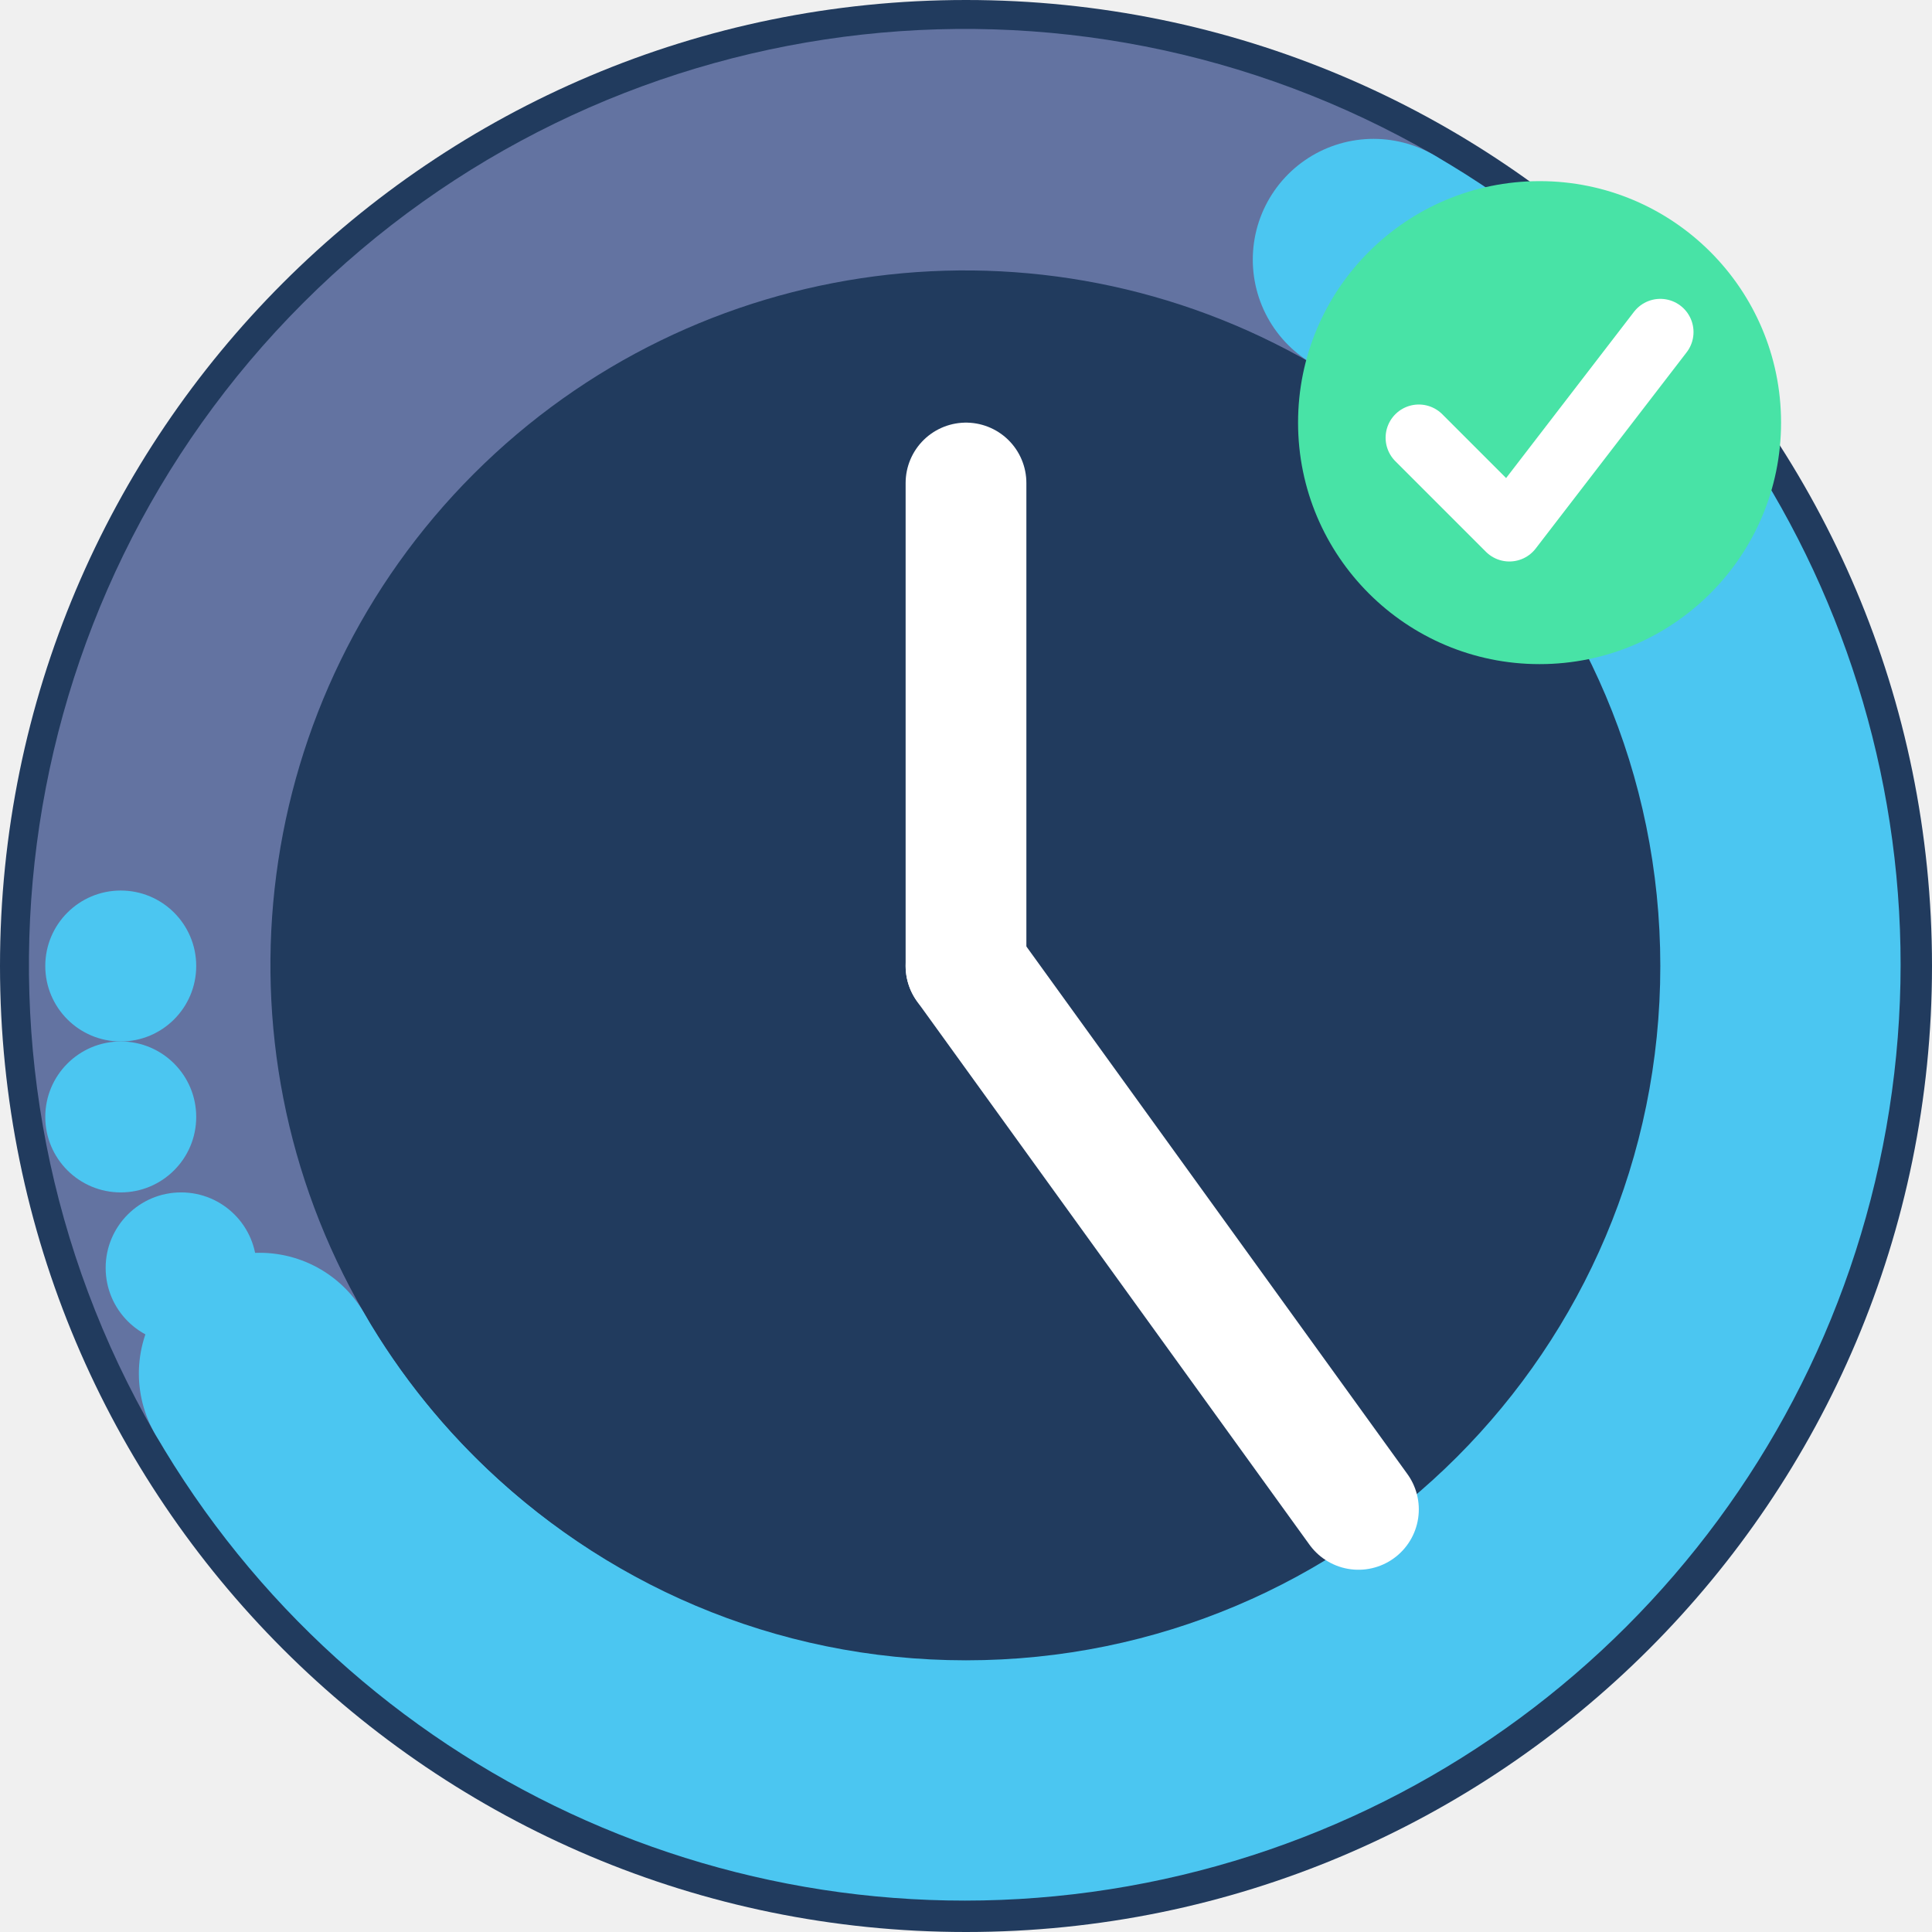
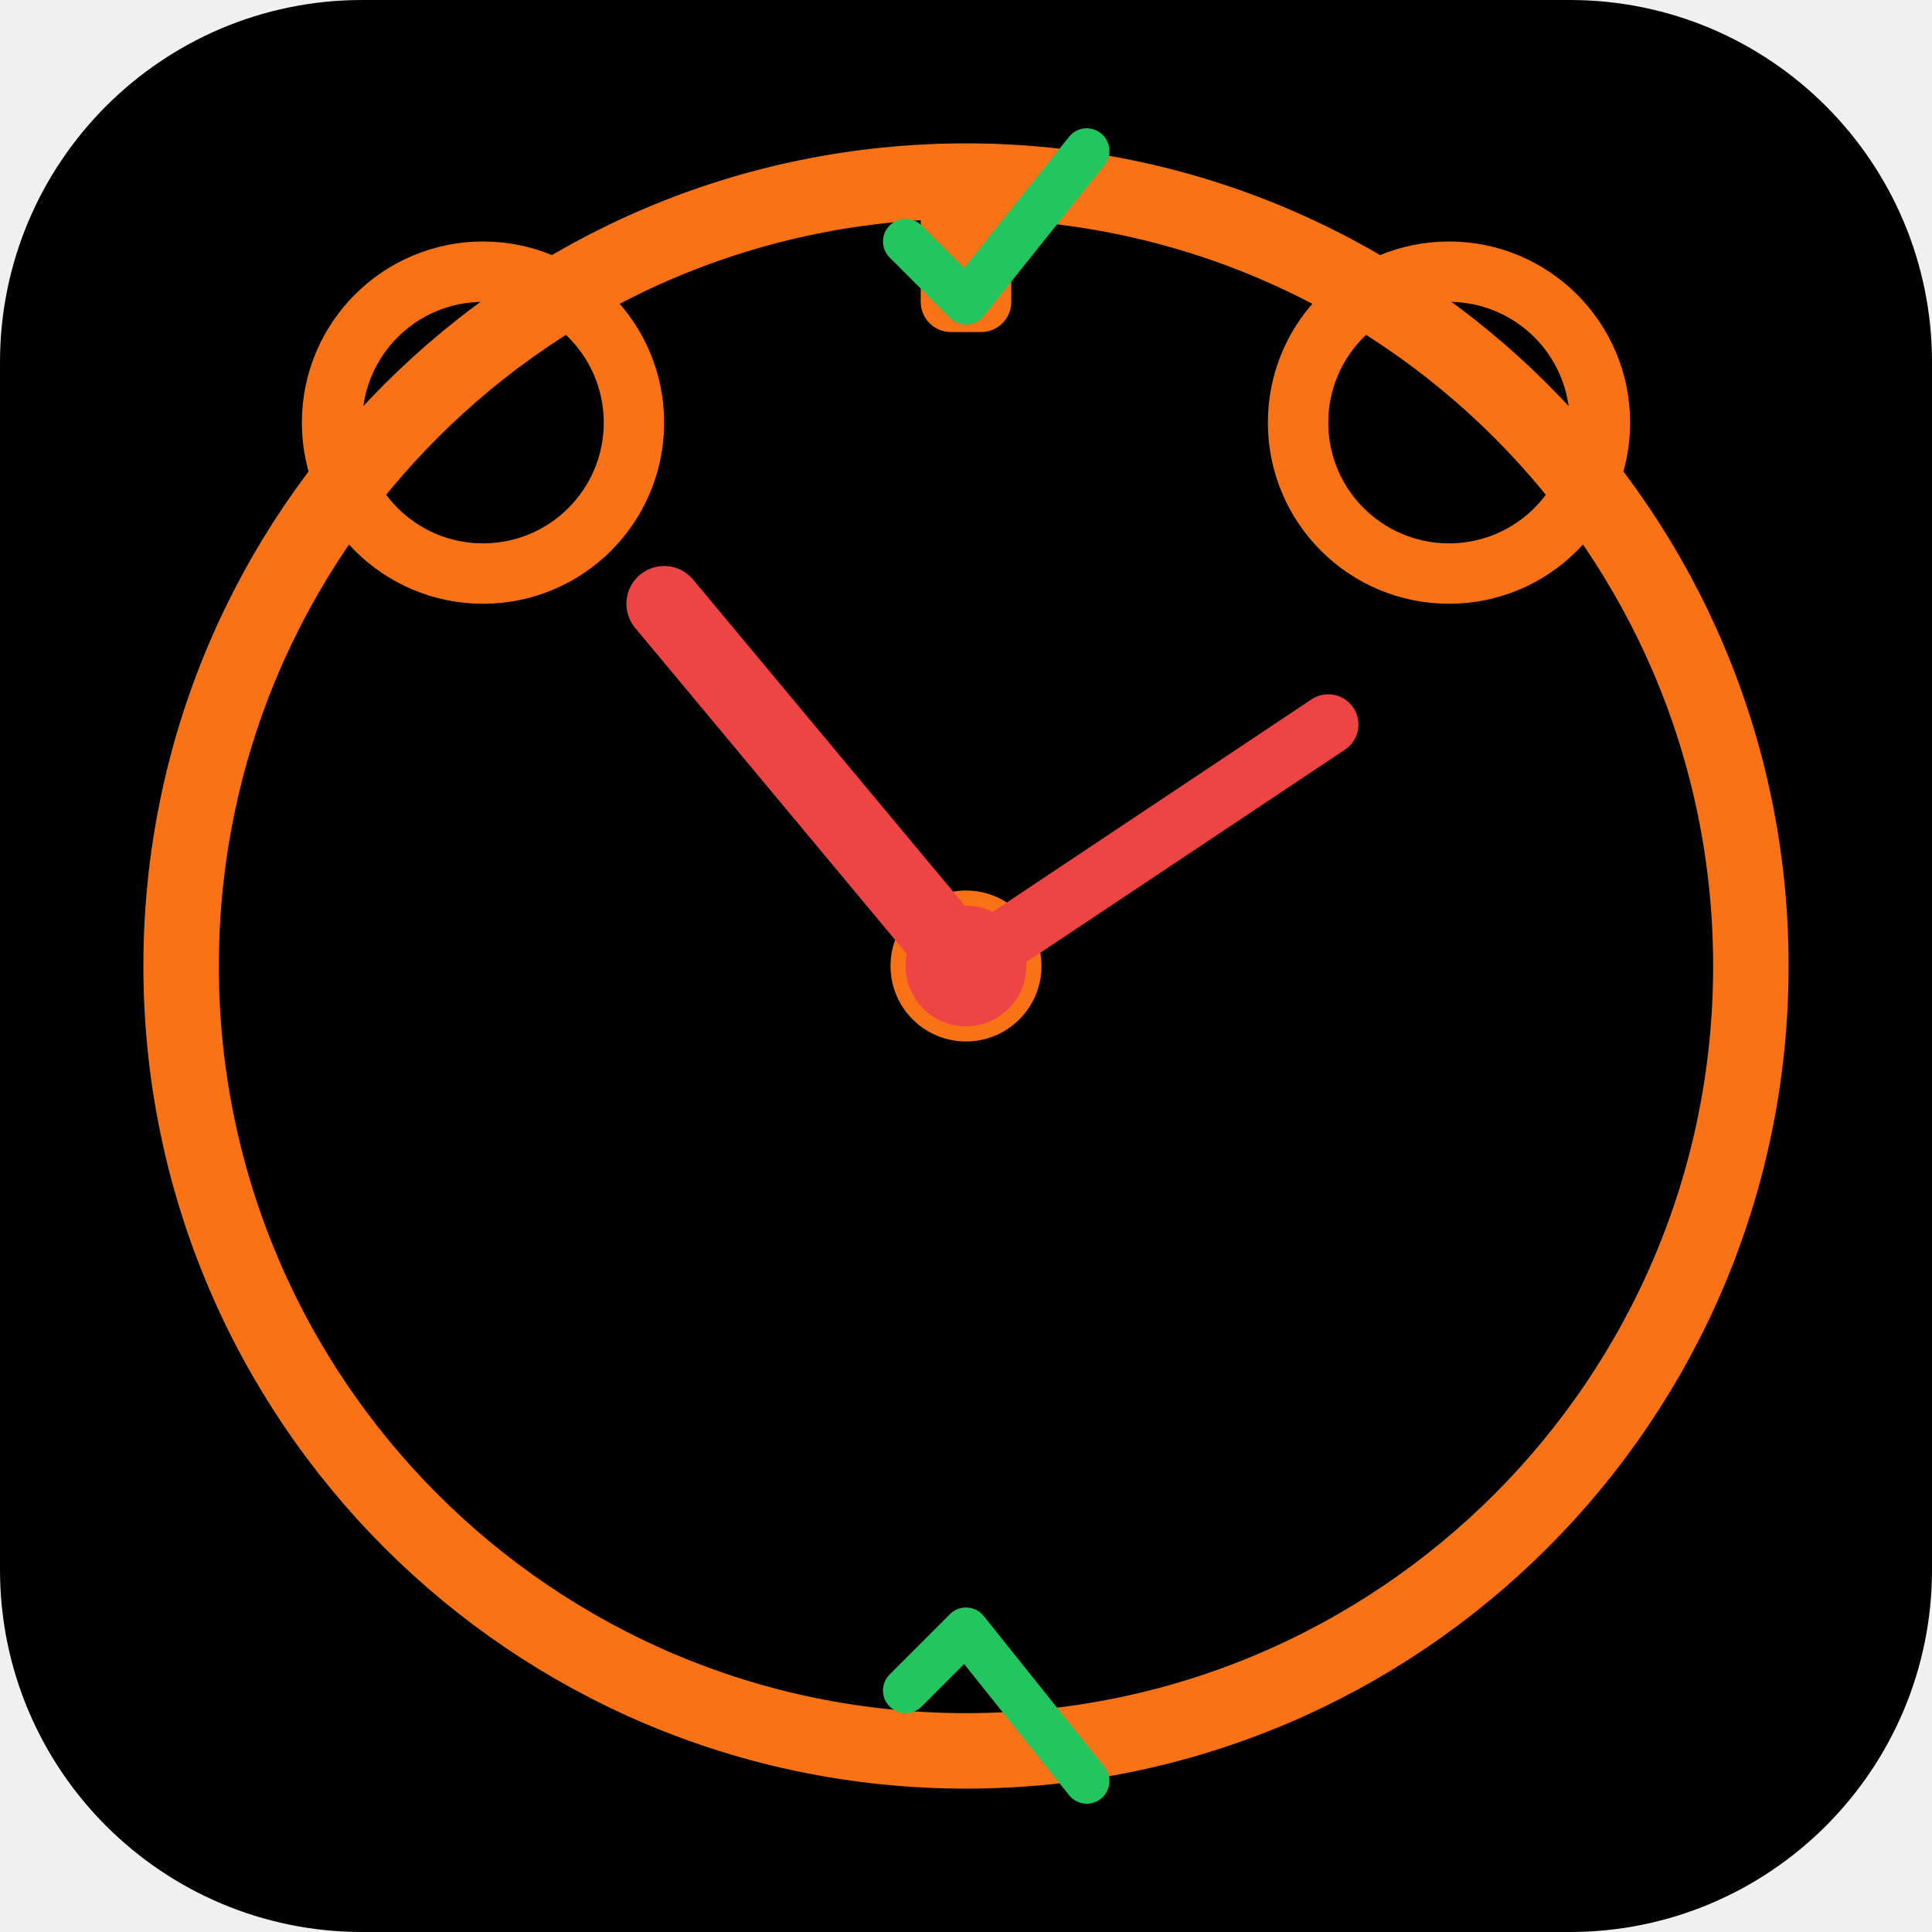
<svg xmlns="http://www.w3.org/2000/svg" viewBox="0 0 64 64">
-   <circle cx="32" cy="32" r="32" fill="#213B5E" />
-   <path d="M45.5 8.6 A27 27 0 0 0 8.6 45.5" fill="none" stroke="#6373A1" stroke-width="8" stroke-linecap="round" />
-   <path d="M45.5 8.6 A27 27 0 1 1 8.6 45.5" fill="none" stroke="#4BC6F1" stroke-width="8" stroke-linecap="round" />
-   <circle cx="18" cy="56" r="2.5" fill="#4BC6F1" />
-   <circle cx="14" cy="53" r="2.5" fill="#4BC6F1" />
-   <circle cx="11" cy="50" r="2.5" fill="#4BC6F1" />
-   <circle cx="8" cy="46" r="2.5" fill="#4BC6F1" />
-   <circle cx="6" cy="42" r="2.5" fill="#4BC6F1" />
-   <circle cx="4" cy="37" r="2.5" fill="#4BC6F1" />
-   <circle cx="4" cy="32" r="2.5" fill="#4BC6F1" />
-   <circle cx="32" cy="32" r="23" fill="#213B5E" />
-   <line x1="32" y1="32" x2="32" y2="16" stroke="white" stroke-width="4" stroke-linecap="round" />
-   <line x1="32" y1="32" x2="45" y2="50" stroke="white" stroke-width="4" stroke-linecap="round" />
-   <circle cx="51" cy="14" r="8" fill="#48E3A6" />
-   <polyline points="47,14.5 50,17.5 55,11" fill="none" stroke="white" stroke-width="2.2" stroke-linecap="round" stroke-linejoin="round" />
+   <rect width="64" height="64" rx="12" fill="#000" />
+   <circle cx="32" cy="32" r="26" fill="none" stroke="#f97316" stroke-width="2.5" />
+   <circle cx="32" cy="32" r="2.5" fill="#f97316" />
+   <circle cx="16" cy="14" r="5" fill="none" stroke="#f97316" stroke-width="2" />
+   <circle cx="48" cy="14" r="5" fill="none" stroke="#f97316" stroke-width="2" />
+   <rect x="30.5" y="6" width="3" height="5" rx="1" fill="#f97316" />
+   <path d="M30 8 L32 10 L36 5" stroke="#22c55e" stroke-width="1.5" fill="none" stroke-linecap="round" stroke-linejoin="round" />
+   <path d="M30 56 L32 54 L36 59" stroke="#22c55e" stroke-width="1.5" fill="none" stroke-linecap="round" stroke-linejoin="round" />
+   <line x1="32" y1="32" x2="22" y2="20" stroke="#ef4444" stroke-width="2.5" stroke-linecap="round" />
+   <line x1="32" y1="32" x2="44" y2="24" stroke="#ef4444" stroke-width="2" stroke-linecap="round" />
+   <circle cx="32" cy="32" r="2" fill="#ef4444" />
</svg>
